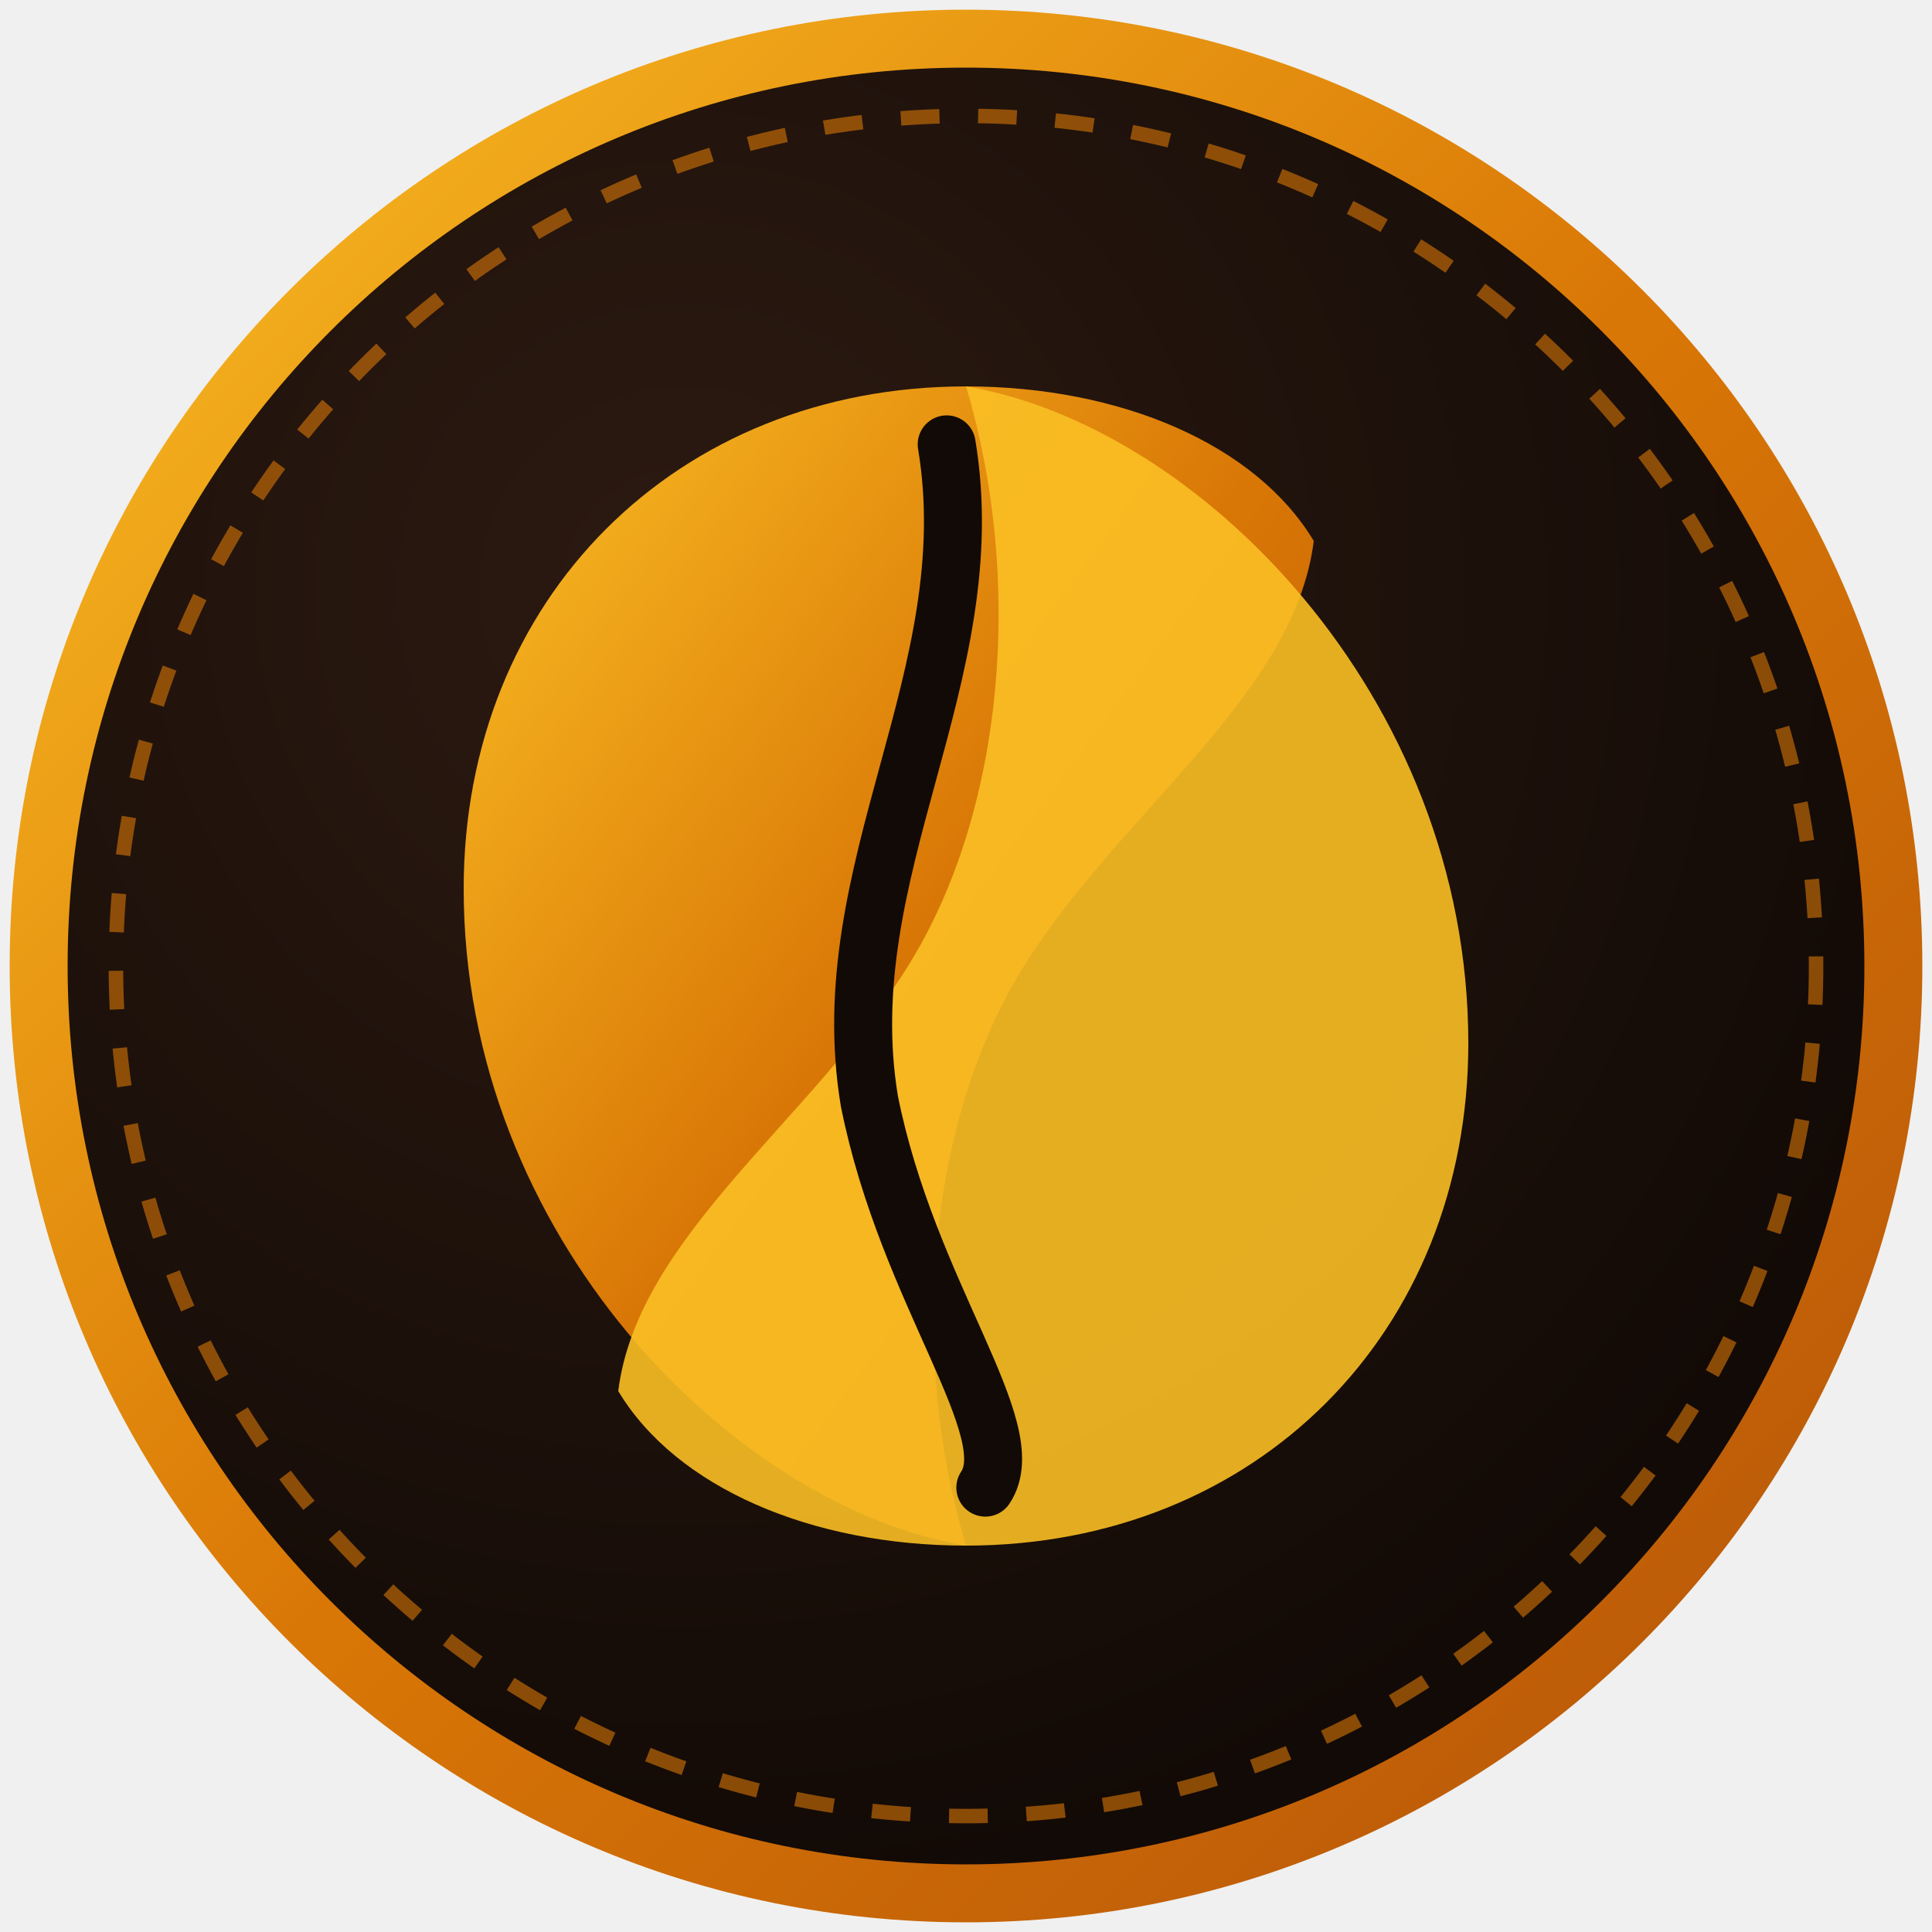
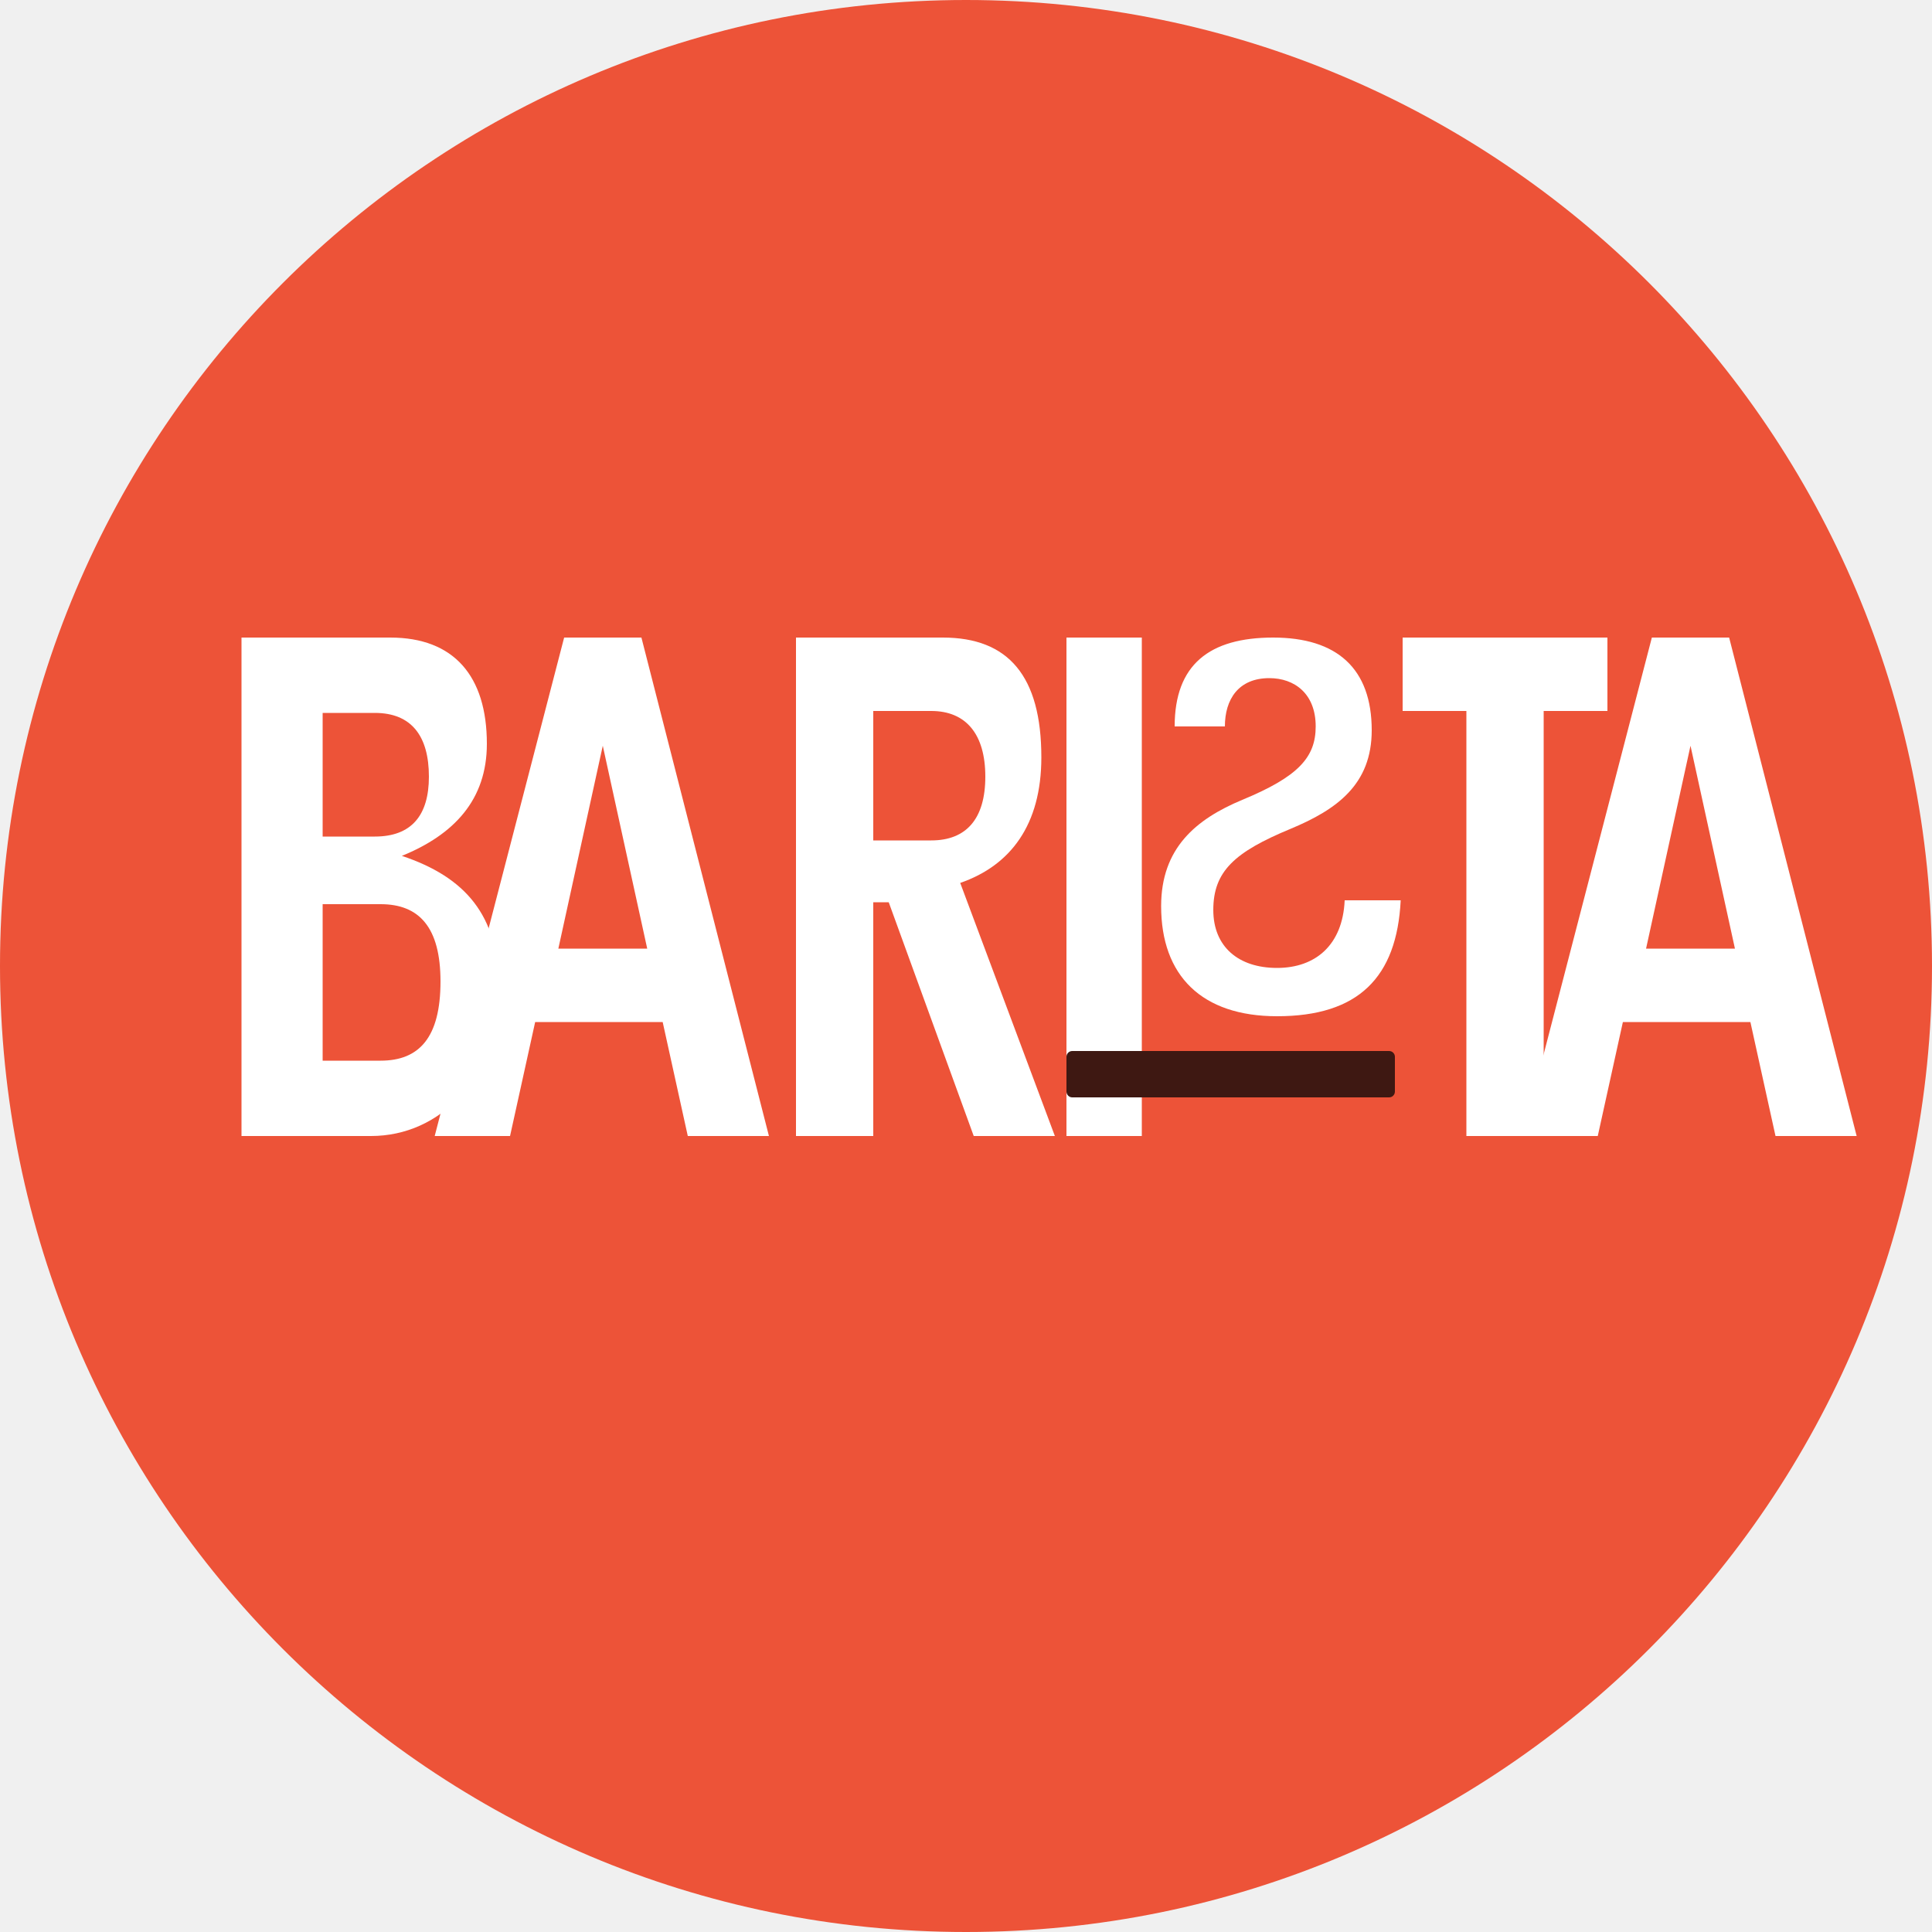
- <svg xmlns="http://www.w3.org/2000/svg" viewBox="0 0 100 100" width="100" height="100">
-   <defs>
-     <radialGradient id="bgGrad" cx="35%" cy="30%" r="70%">
-       <stop offset="0%" stop-color="#2c1a11" />
-       <stop offset="100%" stop-color="#120a06" />
-     </radialGradient>
-     <linearGradient id="goldGrad" x1="0%" y1="0%" x2="100%" y2="100%">
-       <stop offset="0%" stop-color="#fbbf24" />
-       <stop offset="50%" stop-color="#d97706" />
-       <stop offset="100%" stop-color="#b45309" />
-     </linearGradient>
-   </defs>
-   <circle cx="50" cy="50" r="48" fill="url(#bgGrad)" stroke="url(#goldGrad)" stroke-width="3" />
-   <circle cx="50" cy="50" r="44" fill="none" stroke="#d97706" stroke-width="0.75" stroke-dasharray="2,2" opacity="0.6" />
-   <path d="M 50 20 C 35 20, 24 31, 24 46 C 24 64, 38 78, 50 80 C 47 70, 48 58, 53 50 C 58 42, 67 36, 68 28 C 65 23, 58 20, 50 20 Z" fill="url(#goldGrad)" />
-   <path d="M 50 80 C 65 80, 76 69, 76 54 C 76 36, 62 22, 50 20 C 53 30, 52 42, 47 50 C 42 58, 33 64, 32 72 C 35 77, 42 80, 50 80 Z" fill="#fbbf24" opacity="0.9" />
-   <path d="M 49 23 C 51 35, 43 45, 45 57 C 47 67, 53 74, 51 77" fill="none" stroke="#120a06" stroke-width="3" stroke-linecap="round" />
+ <svg xmlns="http://www.w3.org/2000/svg" viewBox="0 0 1000 1000" width="1000" height="1000">
+   <circle cx="500" cy="500" r="500" fill="#ED5338" />
+   <path d="M 125 330 H 202 C 235 330 252 350 252 385 C 252 414 235 432 208 443 C 241 454 258 474 258 510 C 258 558 228 588 192 588 H 125 V 330 Z M 167 369 V 433 H 194 C 213 433 222 422 222 402 C 222 381 213 369 194 369 H 167 Z M 167 468 V 549 H 197 C 217 549 228 537 228 508 C 228 480 217 468 197 468 H 167 Z" fill="#FFFFFF" />
+   <path d="M 292 330 H 332 L 398 588 H 356 L 343 529 H 277 L 264 588 H 225 L 292 330 Z M 335 491 L 312 386 L 289 491 H 335 Z" fill="#FFFFFF" />
+   <path d="M 412 330 H 488 C 522 330 539 350 539 392 C 539 427 523 448 497 457 L 546 588 H 504 L 460 467 H 452 V 588 H 412 V 330 Z M 452 368 V 435 H 482 C 500 435 510 424 510 402 C 510 380 500 368 482 368 H 452 Z" fill="#FFFFFF" />
+   <path d="M 552 330 H 591 V 588 H 552 V 330 Z" fill="#FFFFFF" />
+   <path d="M 608 376 C 608 344 626 330 659 330 C 692 330 710 346 710 378 C 710 406 692 419 668 429 C 639 441 628 451 628 471 C 628 490 641 501 661 501 C 681 501 695 489 696 466 H 725 C 723 506 703 526 661 526 C 622 526 601 505 601 469 C 601 439 619 424 643 414 C 672 402 681 392 681 376 C 681 359 670 351 657 351 C 641 351 634 362 634 376 H 608 Z" fill="#FFFFFF" />
+   <rect x="552" y="544" width="170" height="24" rx="3" fill="#3E1812" />
+   <path d="M 726 330 H 832 V 368 H 799 V 588 H 759 V 368 H 726 V 330 Z" fill="#FFFFFF" />
+   <path d="M 855 330 H 895 L 961 588 H 919 L 906 529 H 840 L 827 588 H 788 L 855 330 Z M 898 491 L 875 386 L 852 491 H 898 Z" fill="#FFFFFF" />
</svg>
